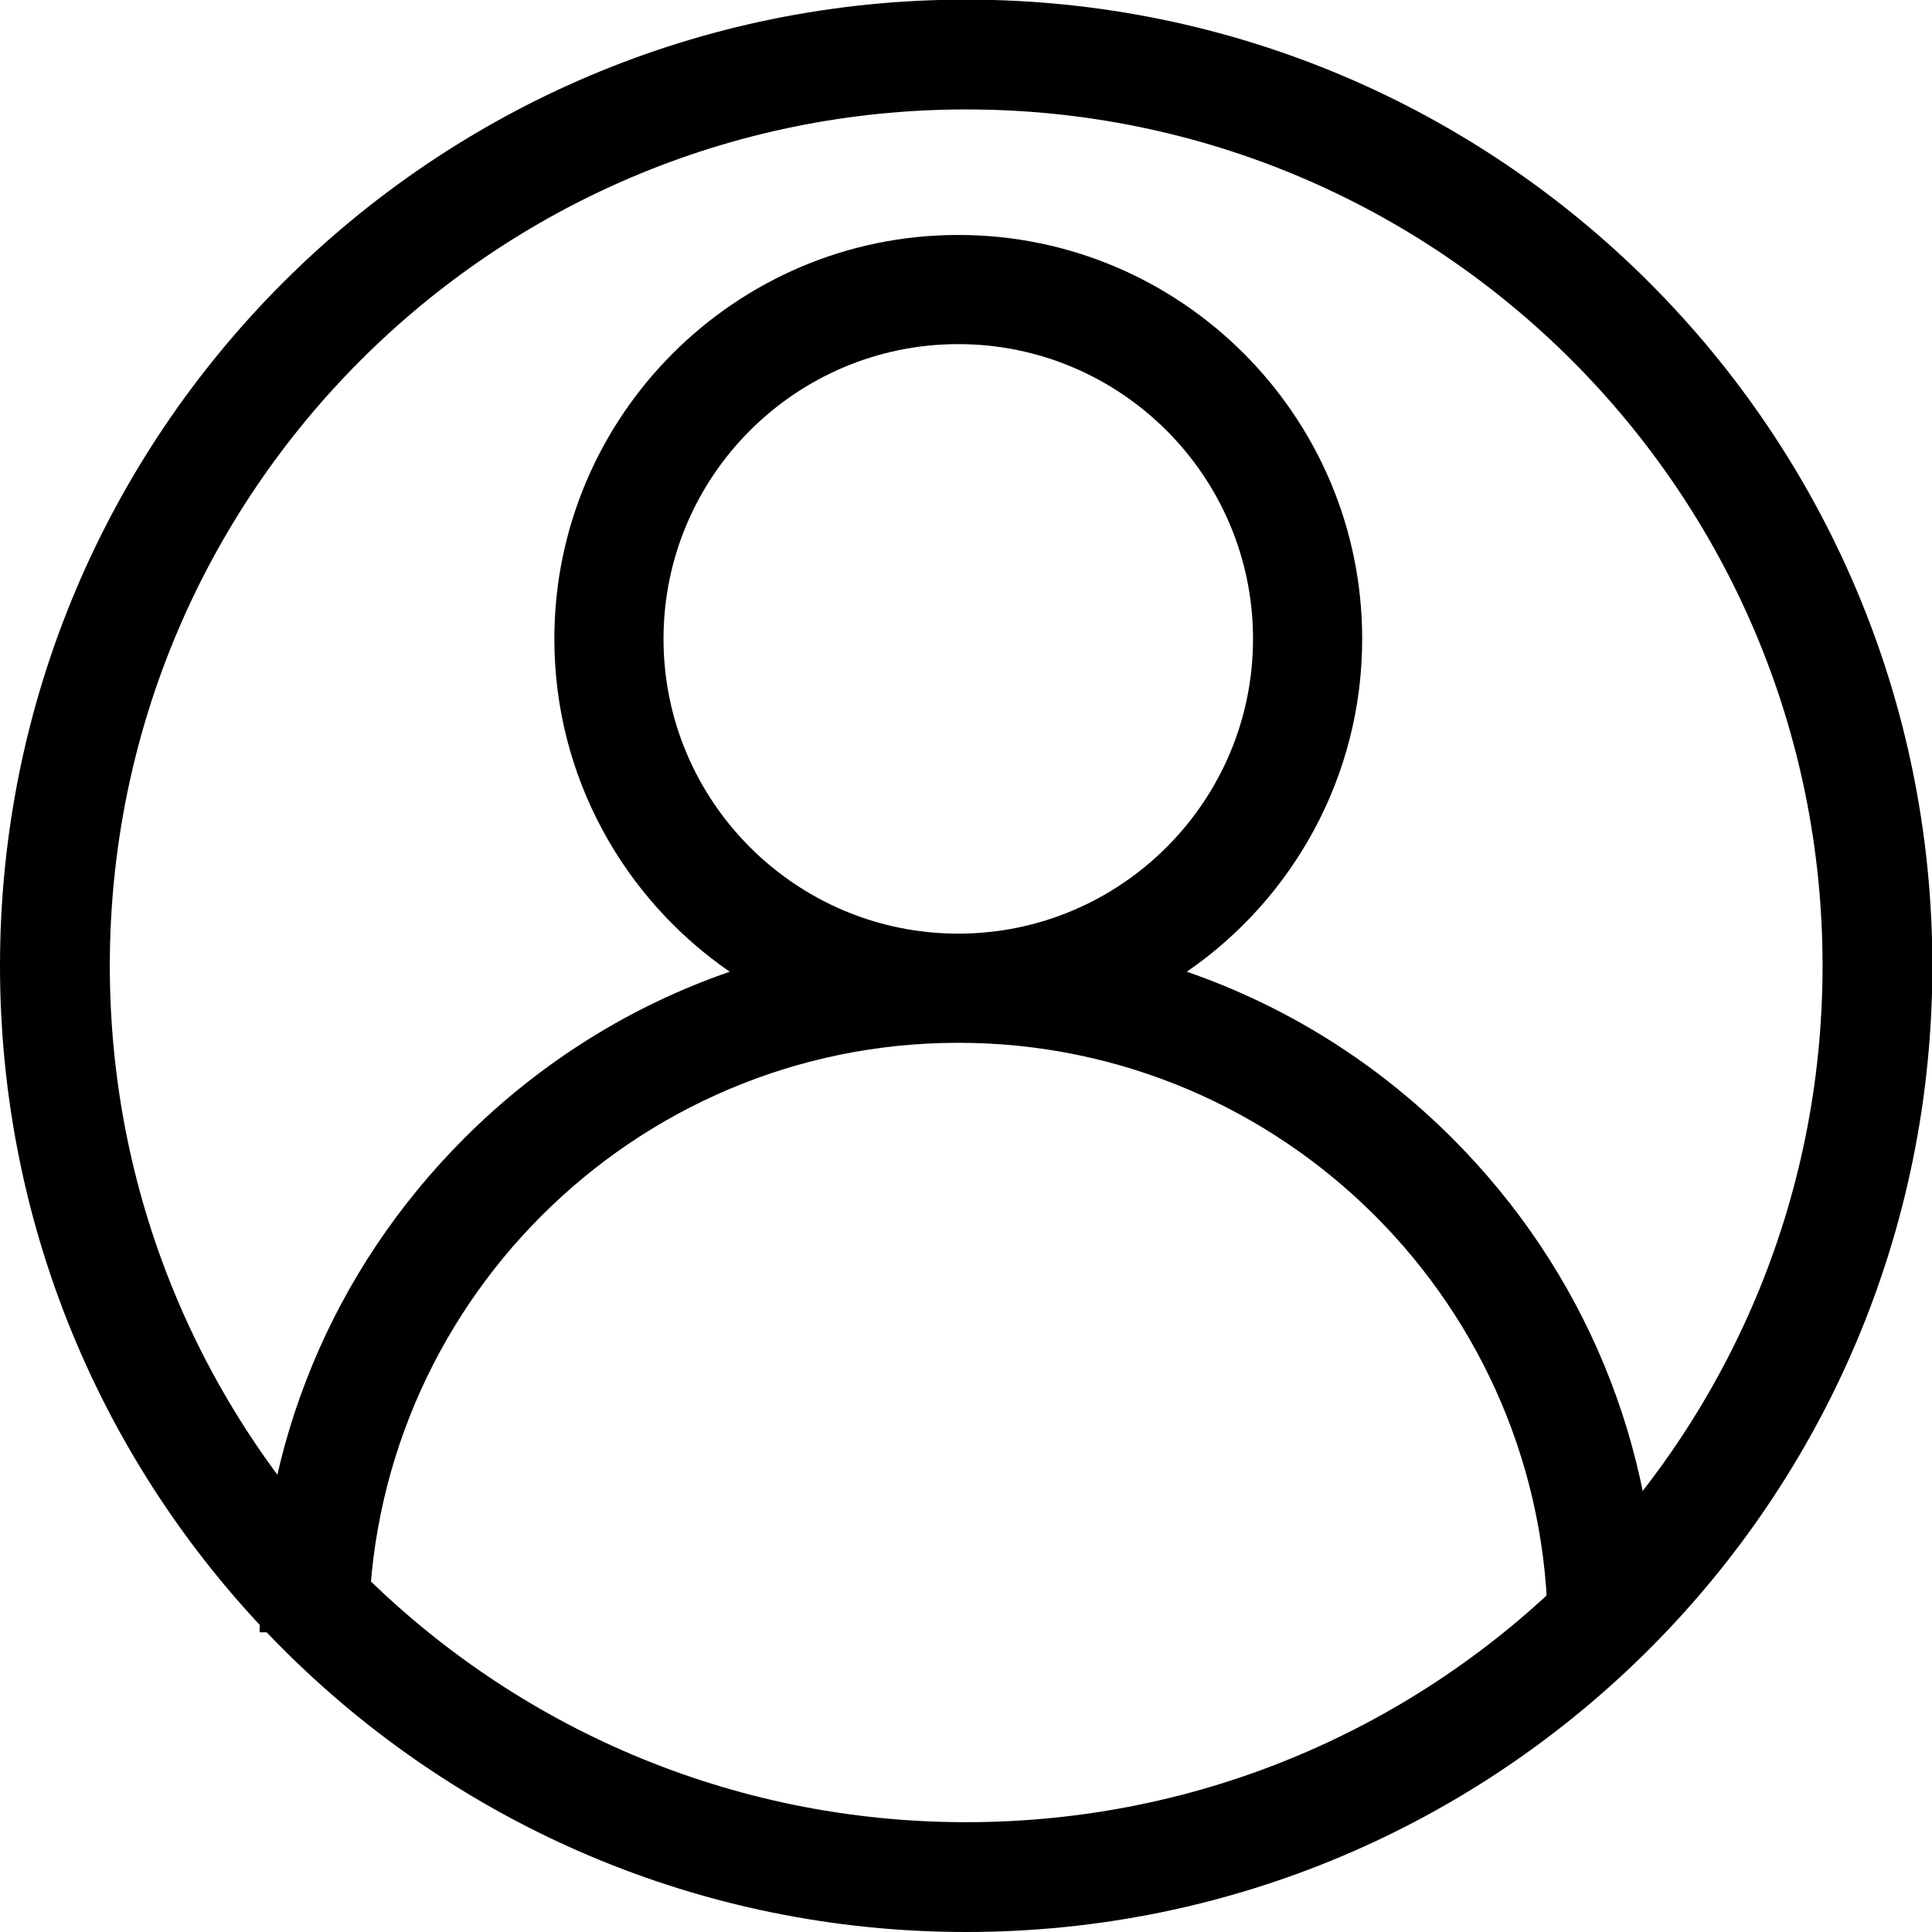
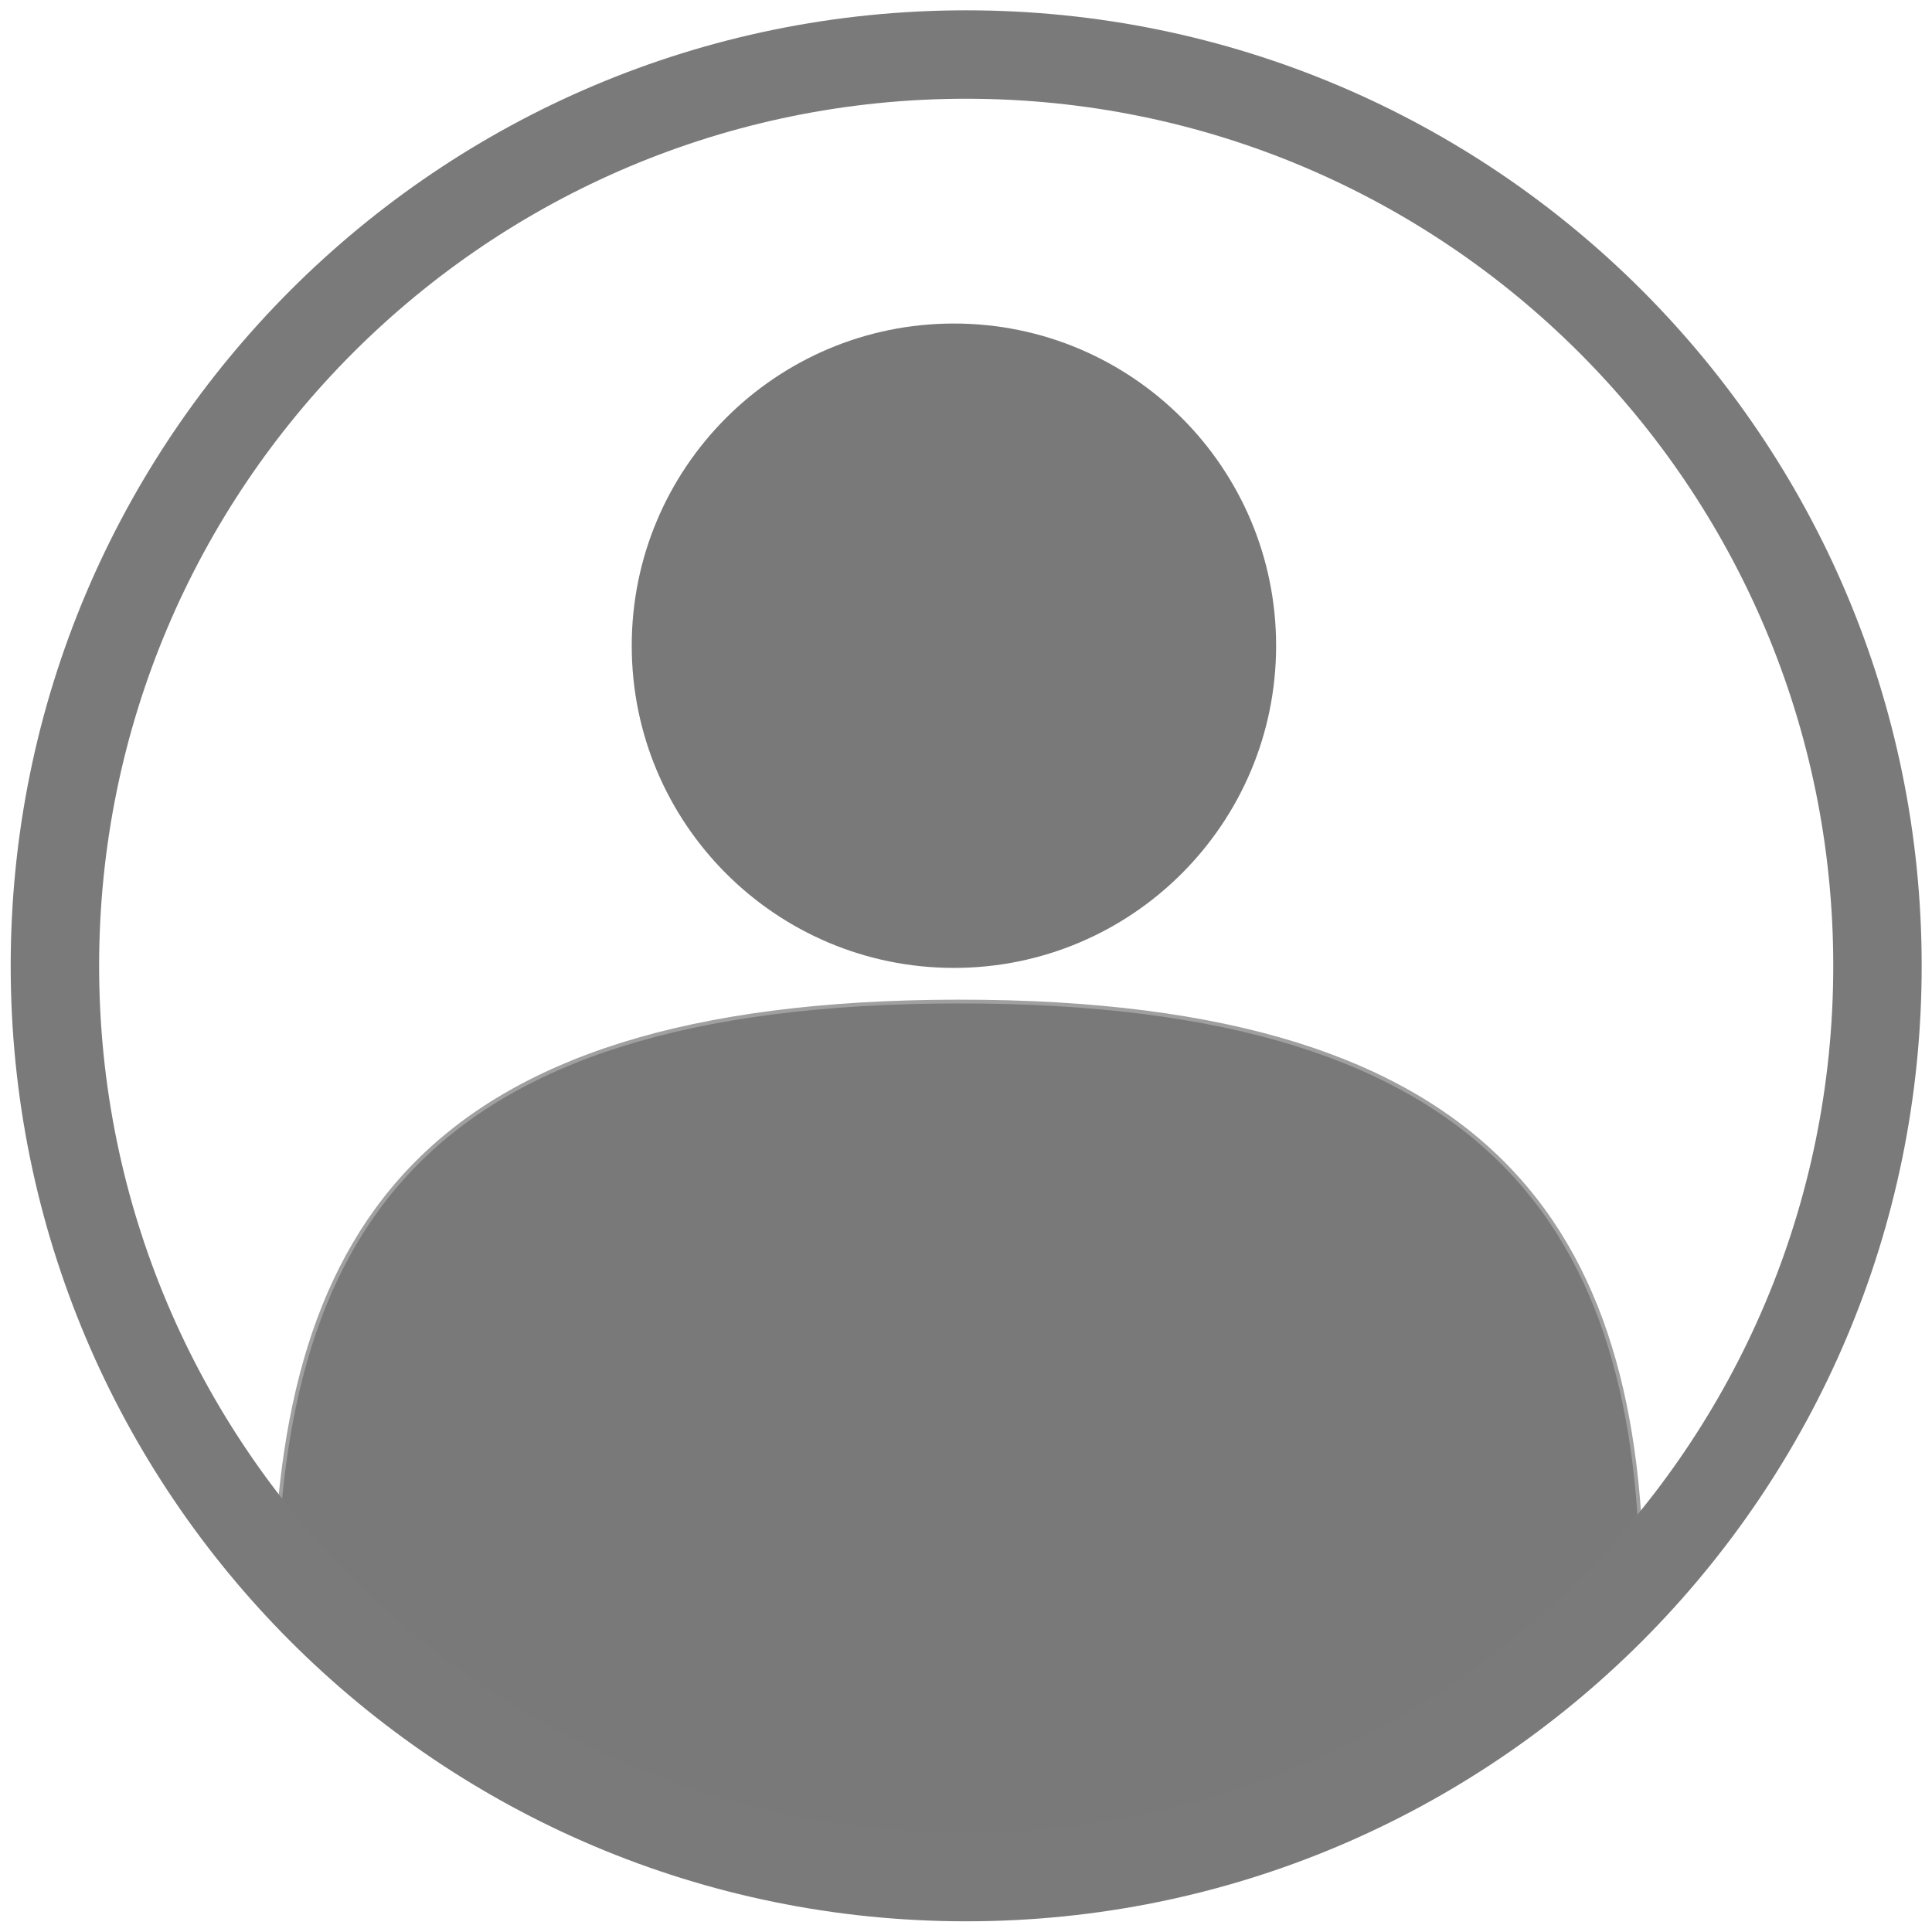
<svg xmlns="http://www.w3.org/2000/svg" version="1.1" id="Capa_1" x="0px" y="0px" viewBox="0 0 512 512" style="enable-background:new 0 0 512 512;" xml:space="preserve">
  <defs id="defs4829" />
-   <g id="g4794" transform="matrix(1.024867,0,0,1.024867,415.7206,-155.6405)" style="stroke-width:0.976">
-     <g id="g4792" style="stroke-width:0.976">
-       <path d="m -30.097,446.196 c -19.677,-19.677 -43.099,-34.243 -68.652,-43.061 27.369,-18.85 45.35,-50.398 45.35,-86.07 0,-57.591 -46.854,-104.445 -104.445,-104.445 -57.591,0 -104.445,46.854 -104.445,104.445 0,35.672 17.981,67.22 45.351,86.07 -25.554,8.818 -48.975,23.384 -68.652,43.061 -34.123,34.123 -52.915,79.491 -52.915,127.748 h 28.229 c 0,-84.053 68.381,-152.434 152.434,-152.434 84.053,0 152.434,68.381 152.434,152.434 H 22.817 c 0,-48.257 -18.792,-93.625 -52.914,-127.748 z M -157.845,393.282 c -42.026,0 -76.217,-34.19 -76.217,-76.217 0,-42.027 34.191,-76.217 76.217,-76.217 42.026,0 76.217,34.19 76.217,76.217 0,42.027 -34.191,76.217 -76.217,76.217 z" id="path4790" style="stroke-width:0.976" />
-     </g>
-   </g>
  <g id="g4796">
</g>
  <g id="g4798">
</g>
  <g id="g4800">
</g>
  <g id="g4802">
</g>
  <g id="g4804">
</g>
  <g id="g4806">
</g>
  <g id="g4808">
</g>
  <g id="g4810">
</g>
  <g id="g4812">
</g>
  <g id="g4814">
</g>
  <g id="g4816">
</g>
  <g id="g4818">
</g>
  <g id="g4820">
</g>
  <g id="g4822">
</g>
  <g id="g4824">
</g>
-   <circle style="opacity:1;fill:none;fill-opacity:1;stroke:#000000;stroke-width:29.102;stroke-linecap:square;stroke-linejoin:round;stroke-miterlimit:4;stroke-dasharray:none;stroke-dashoffset:0;stroke-opacity:1;paint-order:markers fill stroke" id="path4833" cx="256.05" cy="255.95" r="241.499" />
+   <circle style="opacity:1;fill:#797979;fill-opacity:1;stroke:none;stroke-width:29.102;stroke-linecap:square;stroke-linejoin:round;stroke-miterlimit:4;stroke-dasharray:none;stroke-dashoffset:0;stroke-opacity:1;paint-order:markers fill stroke" id="path4770" cx="252.799" cy="171.122" r="85.383" />
+   <path style="fill:#797979;fill-opacity:1;stroke:#a0a0a0;stroke-width:1px;stroke-linecap:butt;stroke-linejoin:miter;stroke-opacity:1" d="M 72.795,428.576 C 73.1,327.948 109.471,265.576 253.95,265.421 c 144.736,-0.156 182.684,62.855 181.155,163.155 v 0 l -121.778,58.555 -121.999,-0.982" id="path4772" />
+   <circle style="opacity:1;fill:none;fill-opacity:1;stroke:#7a7a7a;stroke-width:23.433;stroke-linecap:square;stroke-linejoin:round;stroke-miterlimit:4;stroke-dasharray:none;stroke-dashoffset:0;stroke-opacity:1;paint-order:markers fill stroke" id="path4833" cx="256.05" cy="255.95" r="241.499" />
</svg>
